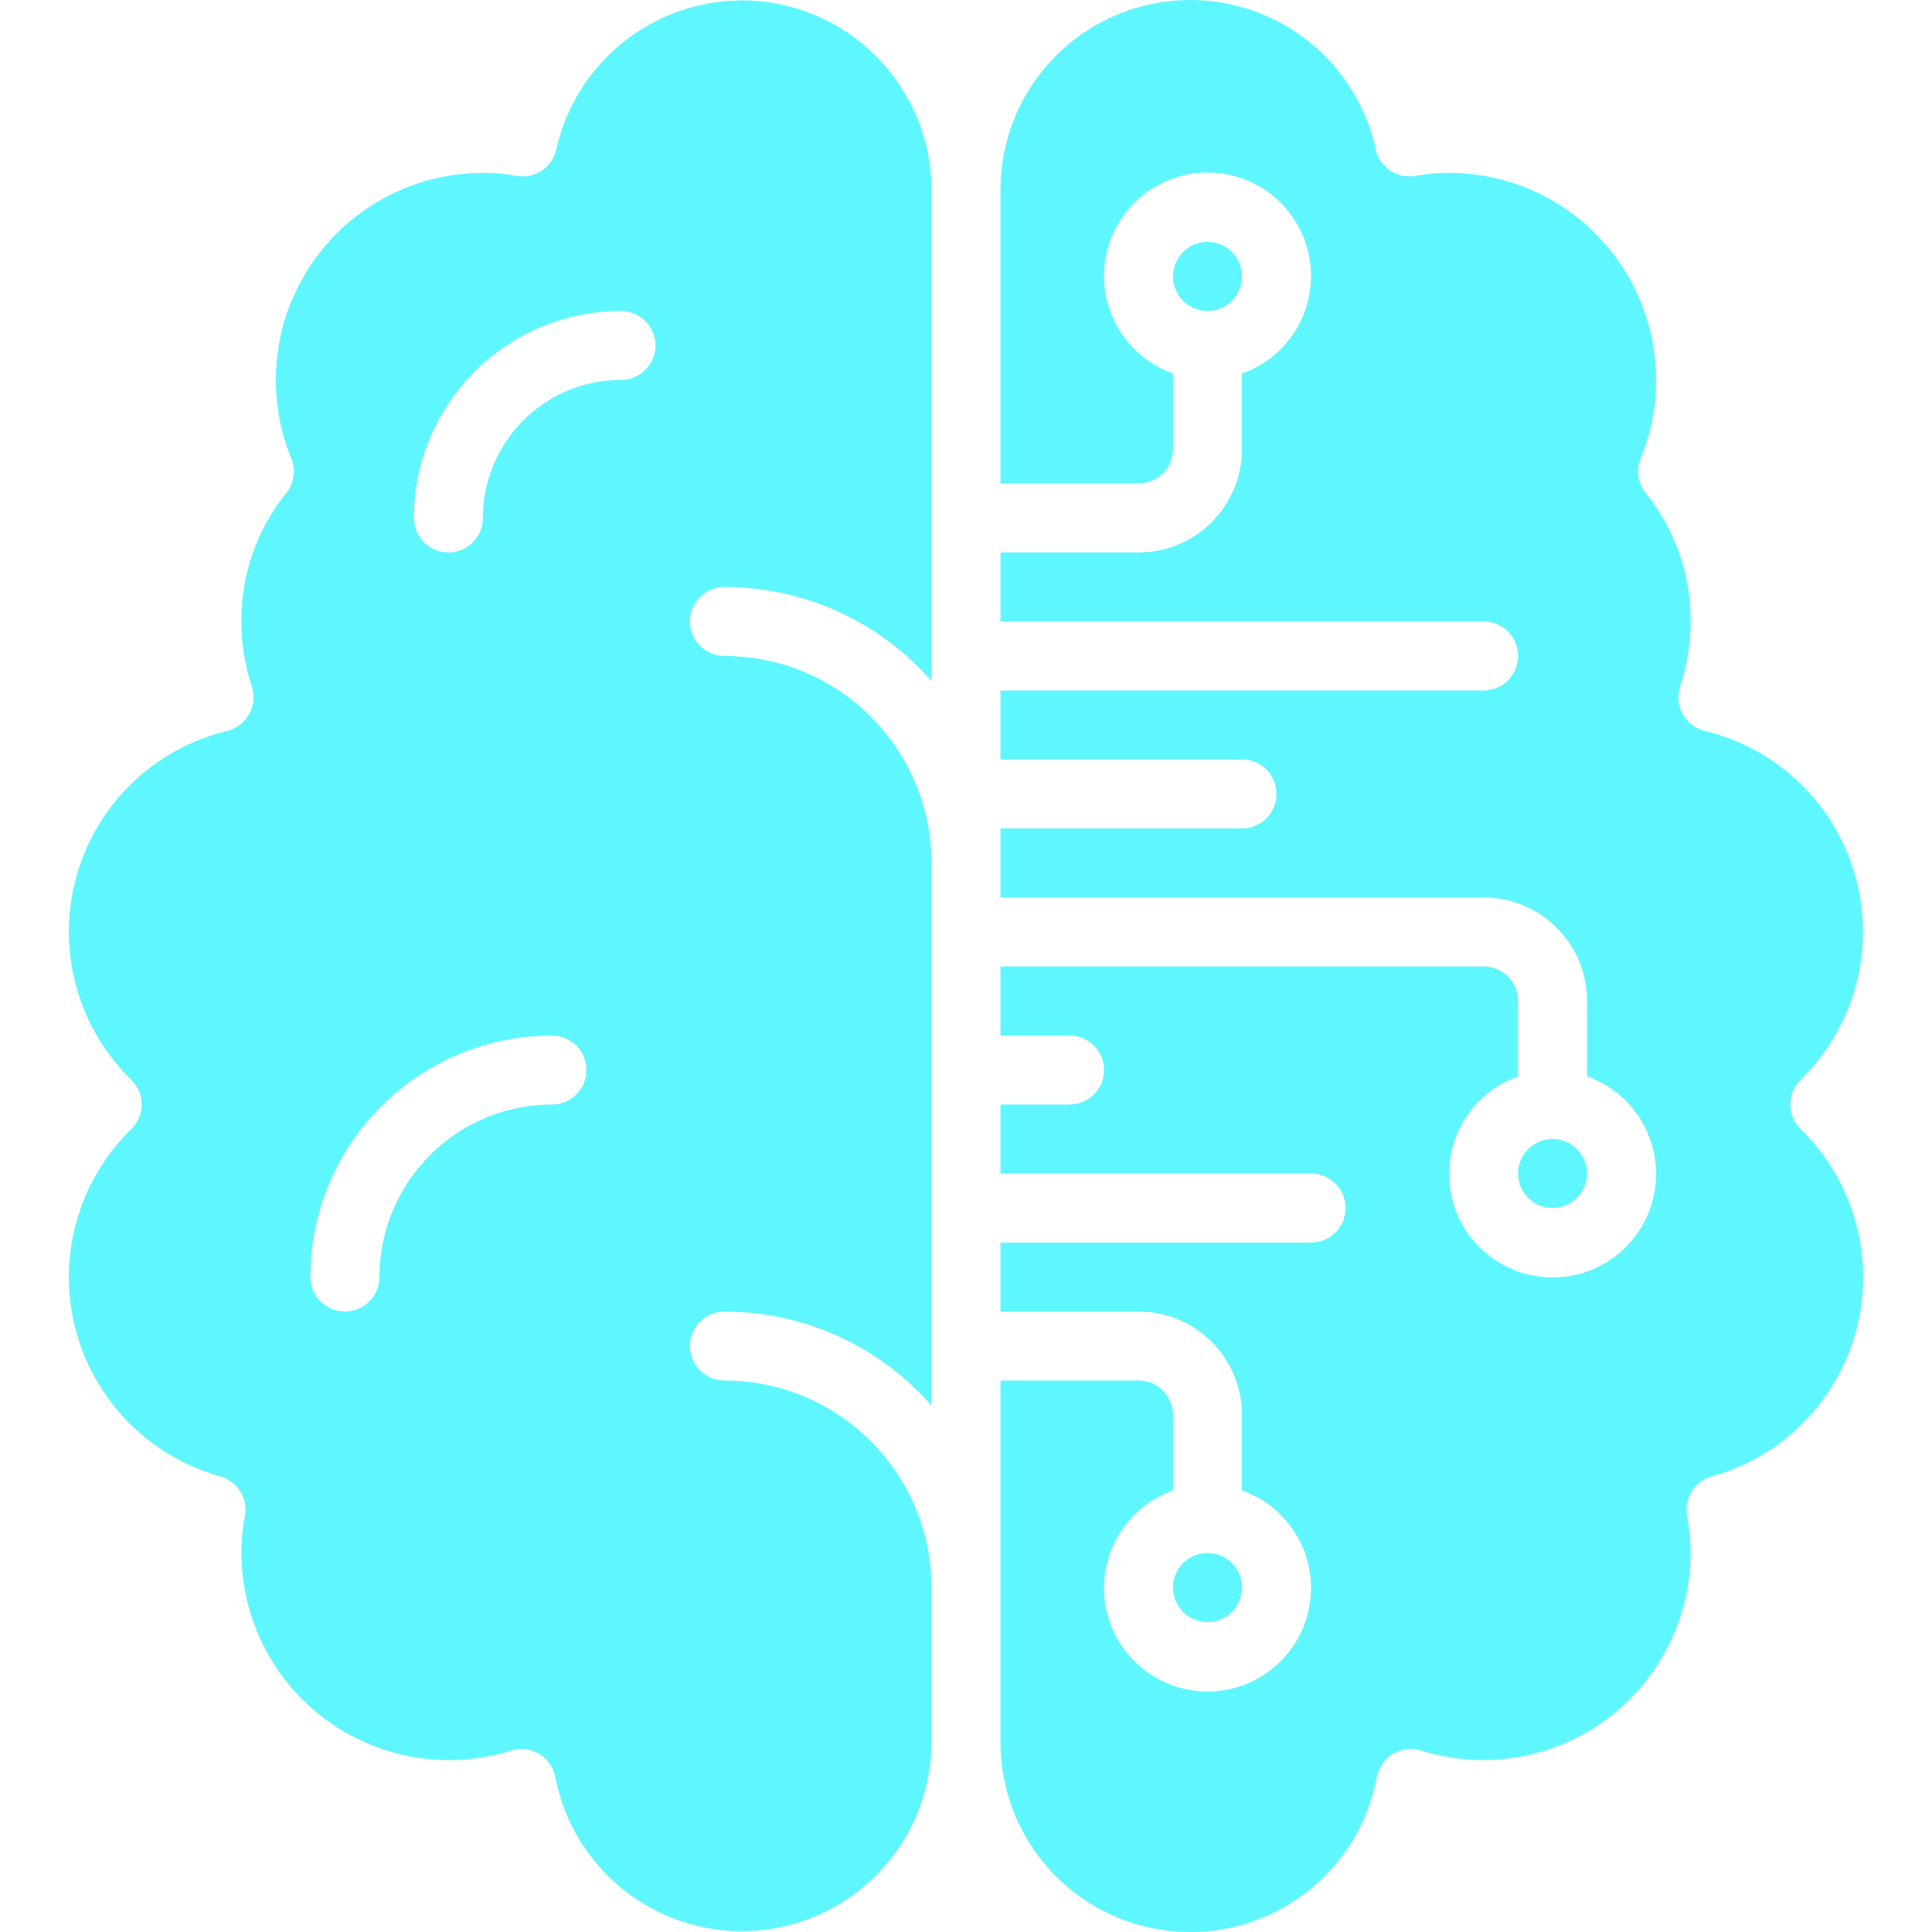
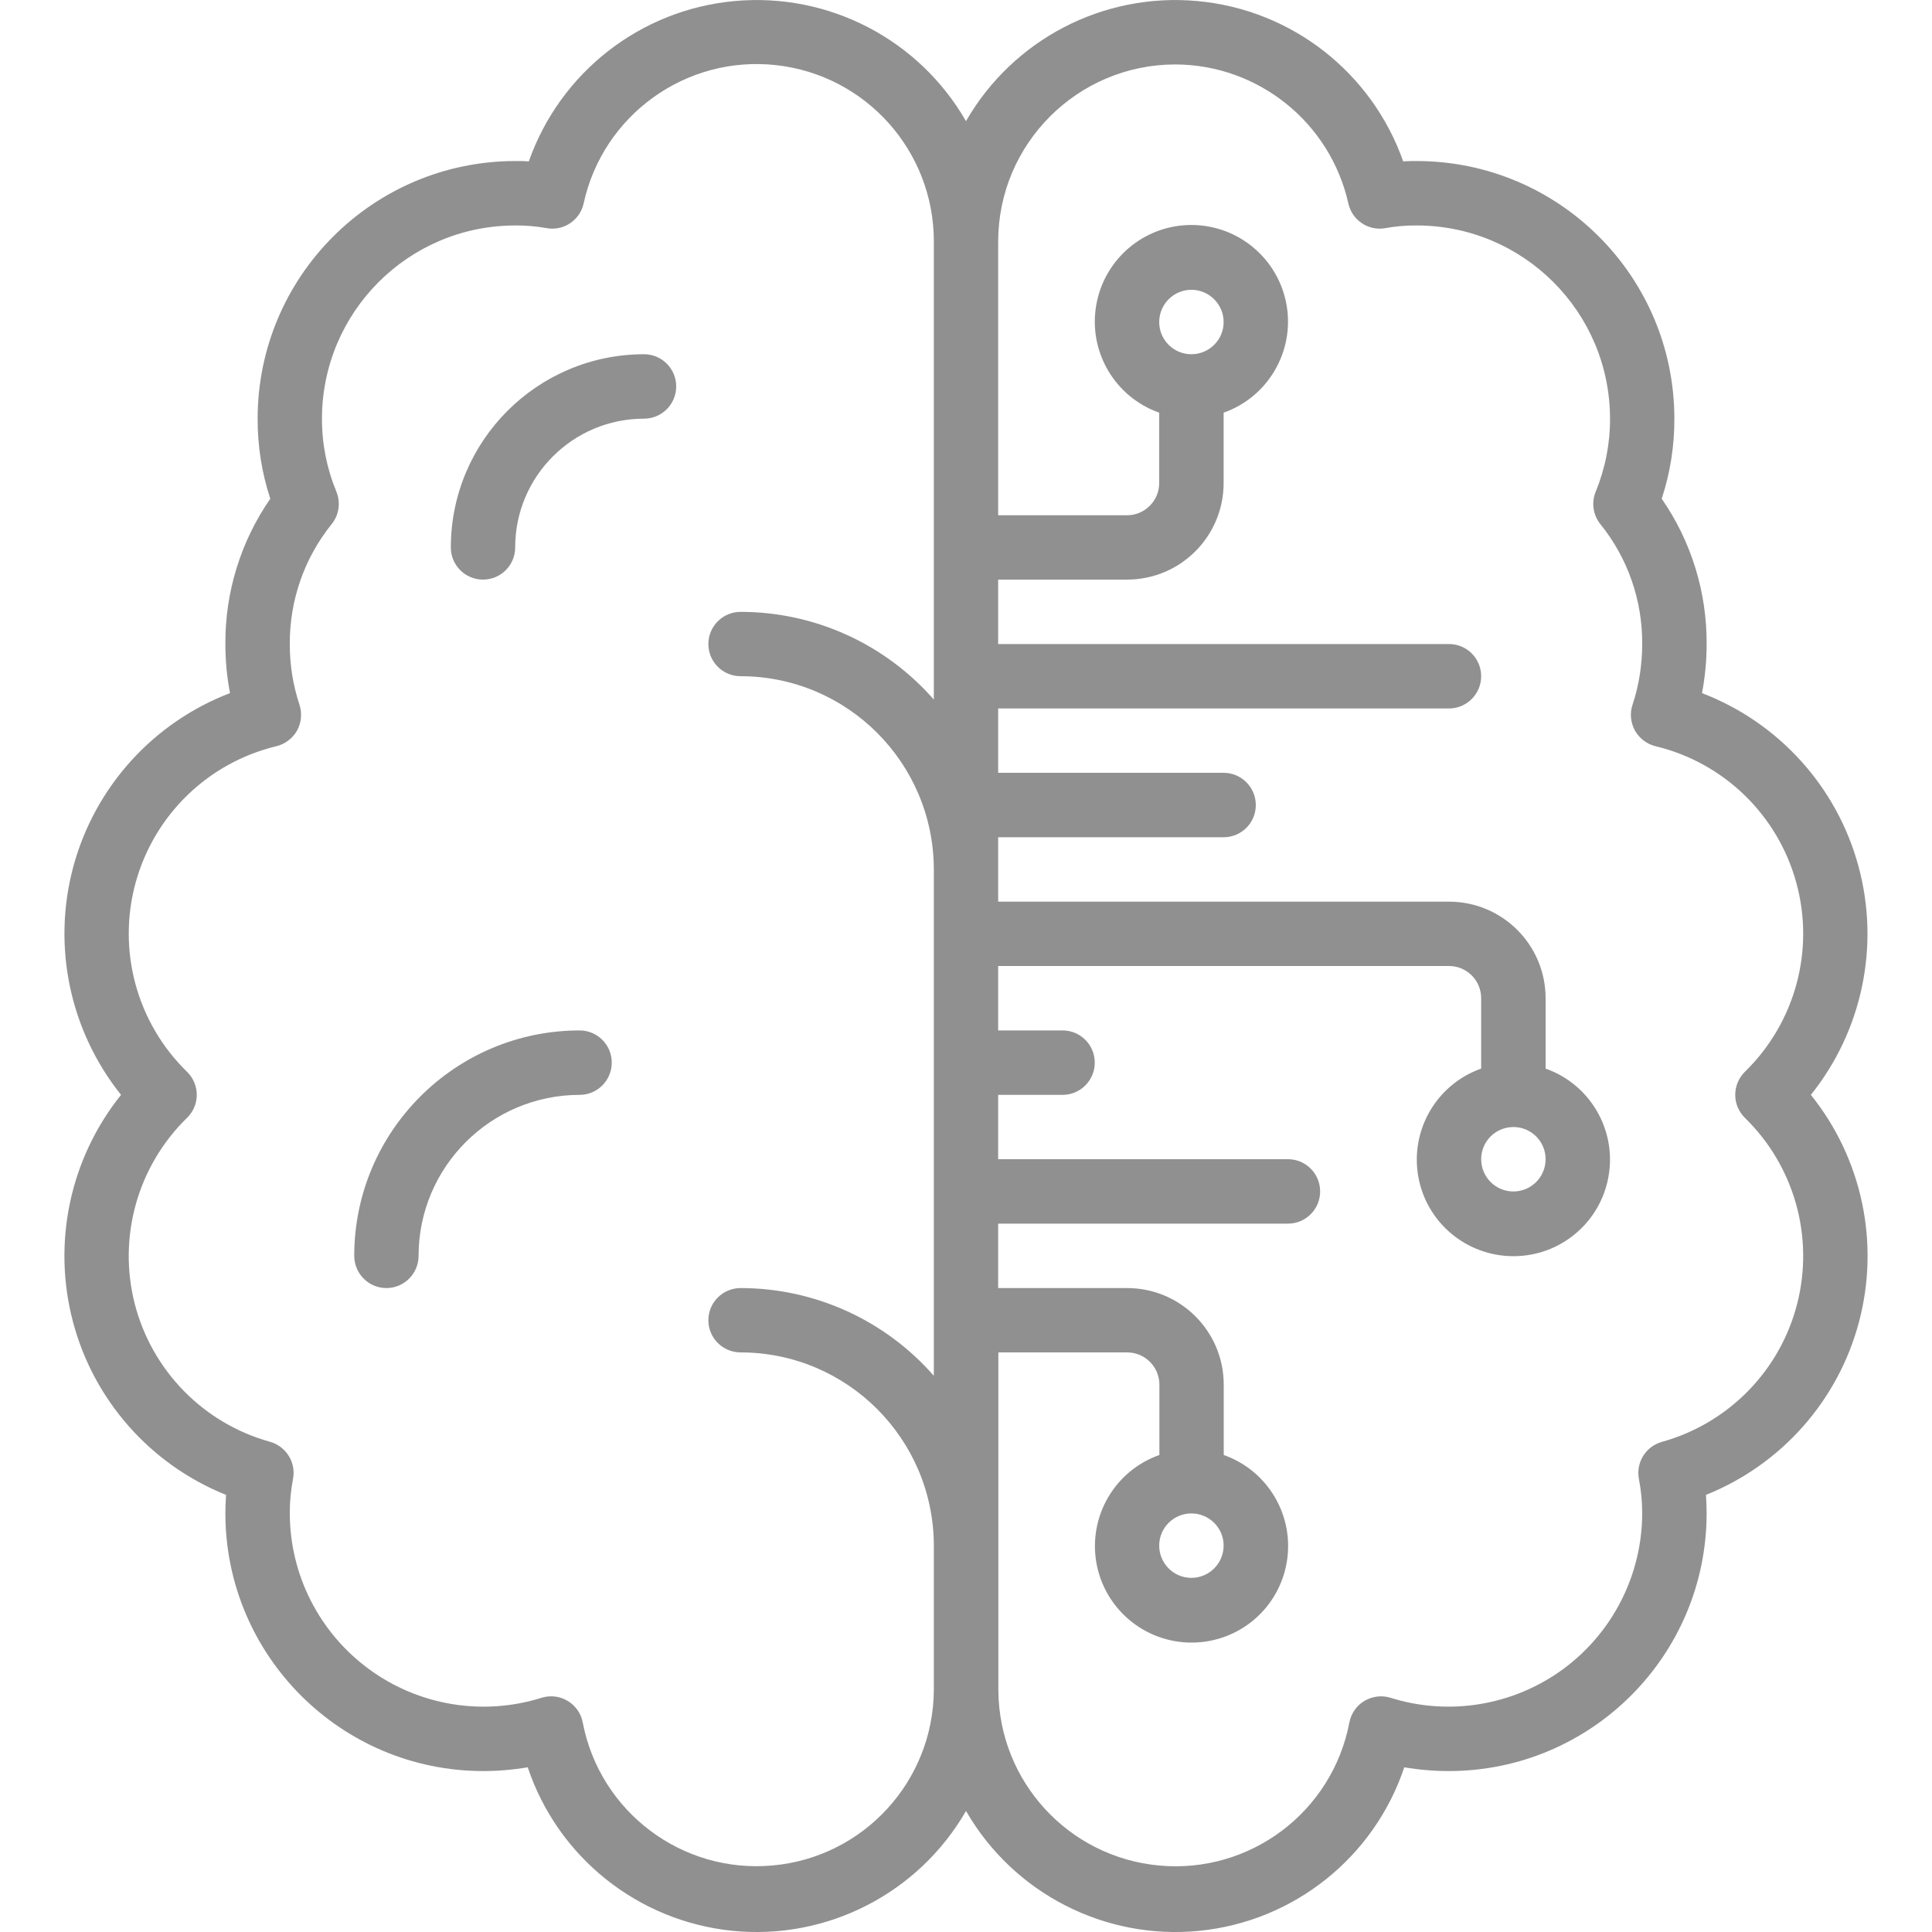
- <svg xmlns="http://www.w3.org/2000/svg" width="20" height="20" viewBox="0 0 20 20" fill="#5EF7FF">
-   <g clip-path="url(#clip0_115_79)">
-     <path d="M12.5 16.792C12.697 16.792 12.857 16.632 12.857 16.434C12.857 16.237 12.697 16.077 12.5 16.077C12.303 16.077 12.143 16.237 12.143 16.434C12.143 16.632 12.303 16.792 12.5 16.792Z" fill="#5EF7FF" />
-     <path d="M18.533 11.434C18.533 11.337 18.571 11.245 18.64 11.177C19.197 10.634 19.415 9.83 19.209 9.08C19.003 8.329 18.405 7.75 17.649 7.567C17.552 7.544 17.468 7.481 17.419 7.393C17.371 7.306 17.361 7.202 17.392 7.107C17.464 6.889 17.501 6.662 17.501 6.433C17.504 5.95 17.34 5.48 17.036 5.104C16.954 5.002 16.934 4.864 16.985 4.743C17.09 4.486 17.144 4.211 17.143 3.933C17.142 2.75 16.183 1.791 15 1.79C14.885 1.789 14.77 1.799 14.656 1.82C14.466 1.856 14.282 1.734 14.241 1.545C14.026 0.564 13.107 -0.097 12.108 0.012C11.11 0.121 10.355 0.965 10.357 1.969V5.005H11.786C11.983 5.005 12.143 4.845 12.143 4.647V3.867C11.651 3.693 11.356 3.19 11.444 2.676C11.532 2.161 11.978 1.786 12.5 1.786C13.022 1.786 13.468 2.161 13.556 2.676C13.645 3.19 13.349 3.693 12.857 3.867V4.647C12.857 5.239 12.378 5.719 11.786 5.719H10.357V6.433H15.358C15.555 6.433 15.715 6.593 15.715 6.79C15.715 6.988 15.555 7.148 15.358 7.148H10.357V7.862H12.857C13.055 7.862 13.214 8.022 13.214 8.219C13.214 8.417 13.055 8.576 12.857 8.576H10.357V9.291H15.358C15.949 9.291 16.429 9.771 16.429 10.362V11.143C16.921 11.316 17.216 11.82 17.128 12.334C17.04 12.848 16.594 13.224 16.072 13.224C15.55 13.224 15.104 12.848 15.016 12.334C14.928 11.82 15.223 11.316 15.715 11.143V10.362C15.715 10.165 15.555 10.005 15.358 10.005H10.357V10.72H11.071C11.269 10.72 11.429 10.88 11.429 11.077C11.429 11.274 11.269 11.434 11.071 11.434H10.357V12.148H13.572C13.769 12.148 13.929 12.308 13.929 12.505C13.929 12.703 13.769 12.863 13.572 12.863H10.357V13.577H11.786C12.378 13.577 12.857 14.057 12.857 14.649V15.429C13.349 15.603 13.645 16.106 13.556 16.62C13.468 17.134 13.022 17.511 12.5 17.511C11.978 17.511 11.532 17.134 11.444 16.62C11.356 16.106 11.651 15.603 12.143 15.429V14.649C12.143 14.451 11.983 14.291 11.786 14.291H10.357V18.042C10.36 19.055 11.133 19.899 12.142 19.992C13.151 20.084 14.065 19.394 14.252 18.399C14.271 18.298 14.331 18.21 14.419 18.157C14.507 18.104 14.614 18.091 14.712 18.122C15.363 18.326 16.072 18.207 16.623 17.804C17.173 17.4 17.499 16.759 17.501 16.077C17.501 15.949 17.489 15.821 17.465 15.696C17.429 15.512 17.541 15.332 17.721 15.283C18.459 15.078 19.03 14.494 19.22 13.753C19.41 13.011 19.19 12.225 18.642 11.69C18.572 11.623 18.533 11.53 18.533 11.434Z" fill="#5EF7FF" />
-     <path d="M7.678 0.004C6.757 0.008 5.961 0.647 5.759 1.545C5.718 1.734 5.534 1.856 5.344 1.82C5.23 1.799 5.115 1.789 4.999 1.79C3.816 1.791 2.857 2.75 2.856 3.933C2.855 4.211 2.909 4.486 3.014 4.743C3.065 4.864 3.045 5.002 2.963 5.104C2.659 5.48 2.495 5.95 2.499 6.433C2.498 6.662 2.535 6.889 2.606 7.107C2.638 7.202 2.628 7.306 2.579 7.393C2.53 7.48 2.447 7.543 2.35 7.567C1.593 7.75 0.996 8.329 0.789 9.08C0.583 9.83 0.801 10.634 1.358 11.177C1.428 11.245 1.467 11.337 1.467 11.434C1.467 11.53 1.428 11.623 1.358 11.69C0.81 12.225 0.59 13.011 0.78 13.753C0.97 14.494 1.542 15.078 2.279 15.283C2.459 15.333 2.571 15.513 2.535 15.696C2.51 15.822 2.499 15.949 2.499 16.077C2.501 16.76 2.827 17.401 3.377 17.804C3.927 18.208 4.636 18.326 5.288 18.123C5.386 18.091 5.493 18.103 5.581 18.156C5.67 18.209 5.731 18.298 5.749 18.399C5.941 19.39 6.852 20.075 7.858 19.983C8.863 19.89 9.635 19.051 9.643 18.042V16.434C9.641 15.251 8.683 14.293 7.5 14.291C7.302 14.291 7.142 14.132 7.142 13.934C7.142 13.737 7.302 13.577 7.5 13.577C8.321 13.578 9.102 13.932 9.643 14.551V8.934C9.641 7.75 8.683 6.792 7.5 6.791C7.302 6.791 7.142 6.631 7.142 6.433C7.142 6.236 7.302 6.076 7.5 6.076C8.321 6.077 9.102 6.431 9.643 7.05V1.969C9.641 0.884 8.763 0.005 7.678 0.004ZM5.714 11.434C4.728 11.435 3.929 12.234 3.928 13.22C3.928 13.417 3.768 13.577 3.571 13.577C3.373 13.577 3.213 13.417 3.213 13.22C3.215 11.839 4.333 10.721 5.714 10.72C5.911 10.72 6.071 10.879 6.071 11.077C6.071 11.274 5.911 11.434 5.714 11.434ZM6.428 3.933C5.639 3.933 4.999 4.573 4.999 5.362C4.999 5.559 4.839 5.719 4.642 5.719C4.445 5.719 4.285 5.559 4.285 5.362C4.286 4.179 5.245 3.22 6.428 3.219C6.625 3.219 6.785 3.379 6.785 3.576C6.785 3.773 6.625 3.933 6.428 3.933Z" fill="#5EF7FF" />
-     <path d="M12.5 3.219C12.697 3.219 12.857 3.059 12.857 2.861C12.857 2.664 12.697 2.504 12.5 2.504C12.303 2.504 12.143 2.664 12.143 2.861C12.143 3.059 12.303 3.219 12.5 3.219Z" fill="#5EF7FF" />
-     <path d="M16.072 12.505C16.269 12.505 16.429 12.345 16.429 12.148C16.429 11.951 16.269 11.791 16.072 11.791C15.875 11.791 15.715 11.951 15.715 12.148C15.715 12.345 15.875 12.505 16.072 12.505Z" fill="#5EF7FF" />
-   </g>
-   <defs>
-     <clipPath id="clip0_115_79">
-       <rect width="20" height="20" fill="#5EF7FF" />
-     </clipPath>
-   </defs>
+ <svg xmlns="http://www.w3.org/2000/svg" width="20" height="20" viewBox="0 0 20 20" fill="none">
+   <path d="M2.34 15.475C2.336 15.539 2.333 15.603 2.333 15.667C2.335 17.139 3.528 18.332 5 18.334C5.155 18.334 5.31 18.321 5.463 18.295C5.775 19.227 6.606 19.89 7.585 19.988C8.564 20.085 9.509 19.599 10 18.747C10.491 19.599 11.436 20.085 12.415 19.988C13.394 19.89 14.225 19.227 14.537 18.295C14.69 18.321 14.845 18.334 15 18.334C16.472 18.332 17.665 17.139 17.667 15.667C17.667 15.603 17.664 15.539 17.66 15.475C18.443 15.161 19.032 14.495 19.246 13.678C19.46 12.861 19.275 11.992 18.746 11.334C19.279 10.669 19.462 9.79 19.239 8.968C19.017 8.146 18.414 7.48 17.619 7.175C17.651 7.008 17.667 6.837 17.667 6.667C17.67 6.13 17.508 5.604 17.202 5.163C17.29 4.895 17.334 4.615 17.333 4.334C17.332 2.861 16.139 1.669 14.667 1.667C14.619 1.667 14.572 1.667 14.526 1.671C14.201 0.749 13.37 0.1 12.396 0.011C11.423 -0.079 10.487 0.407 10 1.254C9.513 0.407 8.577 -0.079 7.603 0.011C6.63 0.1 5.799 0.749 5.474 1.671C5.428 1.667 5.381 1.667 5.333 1.667C3.861 1.669 2.668 2.862 2.667 4.334C2.666 4.615 2.71 4.895 2.798 5.163C2.492 5.604 2.33 6.13 2.333 6.667C2.333 6.838 2.349 7.008 2.381 7.175C1.585 7.48 0.983 8.146 0.76 8.968C0.537 9.79 0.721 10.669 1.253 11.334C0.725 11.992 0.54 12.862 0.754 13.678C0.968 14.495 1.557 15.161 2.34 15.475ZM12.167 0.667C13.026 0.67 13.769 1.267 13.958 2.105C13.996 2.281 14.168 2.395 14.345 2.361C14.451 2.342 14.559 2.333 14.667 2.334C15.771 2.335 16.666 3.23 16.667 4.334C16.668 4.593 16.617 4.85 16.519 5.089C16.472 5.202 16.491 5.331 16.567 5.426C16.851 5.777 17.003 6.216 17 6.667C17 6.88 16.967 7.093 16.9 7.295C16.87 7.384 16.88 7.481 16.925 7.563C16.971 7.644 17.048 7.703 17.139 7.725C17.845 7.895 18.403 8.436 18.595 9.137C18.788 9.837 18.584 10.587 18.064 11.094C18 11.157 17.963 11.243 17.963 11.334C17.963 11.424 18 11.51 18.064 11.573C18.576 12.072 18.781 12.806 18.604 13.498C18.427 14.19 17.893 14.734 17.205 14.926C17.037 14.972 16.933 15.14 16.966 15.311C16.989 15.428 17 15.547 17 15.667C16.998 16.304 16.694 16.902 16.181 17.279C15.667 17.655 15.005 17.766 14.397 17.576C14.306 17.547 14.207 17.559 14.124 17.608C14.042 17.657 13.985 17.74 13.968 17.834C13.79 18.759 12.939 19.398 12.001 19.312C11.062 19.226 10.342 18.443 10.335 17.501V14H11.668C11.852 14 12.002 14.149 12.002 14.334V15.062C11.542 15.224 11.267 15.694 11.349 16.174C11.432 16.654 11.848 17.004 12.335 17.004C12.822 17.004 13.238 16.654 13.32 16.174C13.403 15.694 13.127 15.224 12.668 15.062V14.334C12.668 13.781 12.22 13.334 11.668 13.334H10.333V12.667H13.333C13.517 12.667 13.666 12.518 13.666 12.334C13.666 12.149 13.517 12 13.333 12H10.333V11.334H11C11.184 11.334 11.333 11.184 11.333 11C11.333 10.816 11.184 10.667 11 10.667H10.333V10H15C15.184 10 15.333 10.149 15.333 10.334V11.062C14.874 11.224 14.599 11.694 14.681 12.174C14.763 12.654 15.18 13.004 15.667 13.004C16.154 13.004 16.57 12.654 16.652 12.174C16.735 11.694 16.459 11.224 16 11.062V10.334C16 9.781 15.552 9.334 15 9.334H10.333V8.667H12.667C12.851 8.667 13 8.518 13 8.334C13 8.15 12.851 8 12.667 8H10.333V7.334H15C15.184 7.334 15.333 7.184 15.333 7C15.333 6.816 15.184 6.667 15 6.667H10.333V6H11.667C12.219 6 12.667 5.553 12.667 5V4.272C13.126 4.11 13.401 3.64 13.319 3.16C13.236 2.68 12.82 2.329 12.333 2.329C11.846 2.329 11.43 2.68 11.348 3.16C11.265 3.64 11.541 4.11 12 4.272V5C12 5.184 11.851 5.334 11.667 5.334H10.333V2.5C10.334 1.488 11.155 0.668 12.167 0.667ZM12.333 15.667C12.517 15.667 12.667 15.816 12.667 16C12.667 16.184 12.517 16.334 12.333 16.334C12.149 16.334 12 16.184 12 16C12 15.816 12.149 15.667 12.333 15.667ZM15.667 11.667C15.851 11.667 16 11.816 16 12C16 12.184 15.851 12.334 15.667 12.334C15.482 12.334 15.333 12.184 15.333 12C15.333 11.816 15.482 11.667 15.667 11.667ZM12.333 3.667C12.149 3.667 12 3.518 12 3.334C12 3.15 12.149 3 12.333 3C12.517 3 12.667 3.15 12.667 3.334C12.667 3.518 12.517 3.667 12.333 3.667ZM1.935 11.094C1.415 10.587 1.212 9.837 1.404 9.137C1.597 8.436 2.154 7.895 2.86 7.725C2.951 7.703 3.029 7.644 3.075 7.563C3.12 7.481 3.129 7.384 3.1 7.295C3.033 7.092 2.999 6.88 3 6.667C2.997 6.216 3.15 5.777 3.433 5.426C3.51 5.331 3.528 5.202 3.482 5.089C3.383 4.85 3.332 4.593 3.333 4.334C3.334 3.229 4.229 2.335 5.333 2.334C5.441 2.333 5.549 2.342 5.655 2.361C5.832 2.395 6.004 2.281 6.042 2.105C6.242 1.19 7.101 0.572 8.032 0.674C8.963 0.776 9.668 1.563 9.667 2.5V7.242C9.162 6.665 8.433 6.334 7.667 6.334C7.482 6.334 7.333 6.483 7.333 6.667C7.333 6.851 7.482 7 7.667 7C8.771 7.001 9.665 7.896 9.667 9V14.242C9.162 13.665 8.433 13.334 7.667 13.334C7.482 13.334 7.333 13.483 7.333 13.667C7.333 13.851 7.482 14 7.667 14C8.771 14.001 9.665 14.896 9.667 16V17.5C9.659 18.442 8.939 19.225 8.001 19.311C7.063 19.398 6.212 18.759 6.033 17.834C6.016 17.739 5.959 17.657 5.877 17.608C5.795 17.558 5.696 17.547 5.604 17.576C4.996 17.766 4.334 17.656 3.82 17.279C3.306 16.902 3.001 16.304 3 15.667C2.999 15.547 3.011 15.428 3.033 15.311C3.067 15.14 2.962 14.972 2.794 14.925C2.106 14.734 1.573 14.189 1.395 13.498C1.218 12.806 1.424 12.072 1.935 11.573C2 11.51 2.037 11.424 2.037 11.334C2.037 11.243 2 11.157 1.935 11.094Z" fill="#909090" />
+   <path d="M5 6C5.184 6 5.333 5.851 5.333 5.667C5.333 4.931 5.93 4.334 6.667 4.334C6.851 4.334 7 4.184 7 4C7 3.816 6.851 3.667 6.667 3.667C5.562 3.668 4.668 4.563 4.667 5.667C4.667 5.851 4.816 6 5 6Z" fill="#909090" />
+   <path d="M4 13.334C4.184 13.334 4.333 13.184 4.333 13C4.334 12.08 5.08 11.335 6 11.334C6.184 11.334 6.333 11.184 6.333 11C6.333 10.816 6.184 10.667 6 10.667C4.712 10.668 3.668 11.712 3.667 13C3.667 13.184 3.816 13.334 4 13.334Z" fill="#909090" />
</svg>
